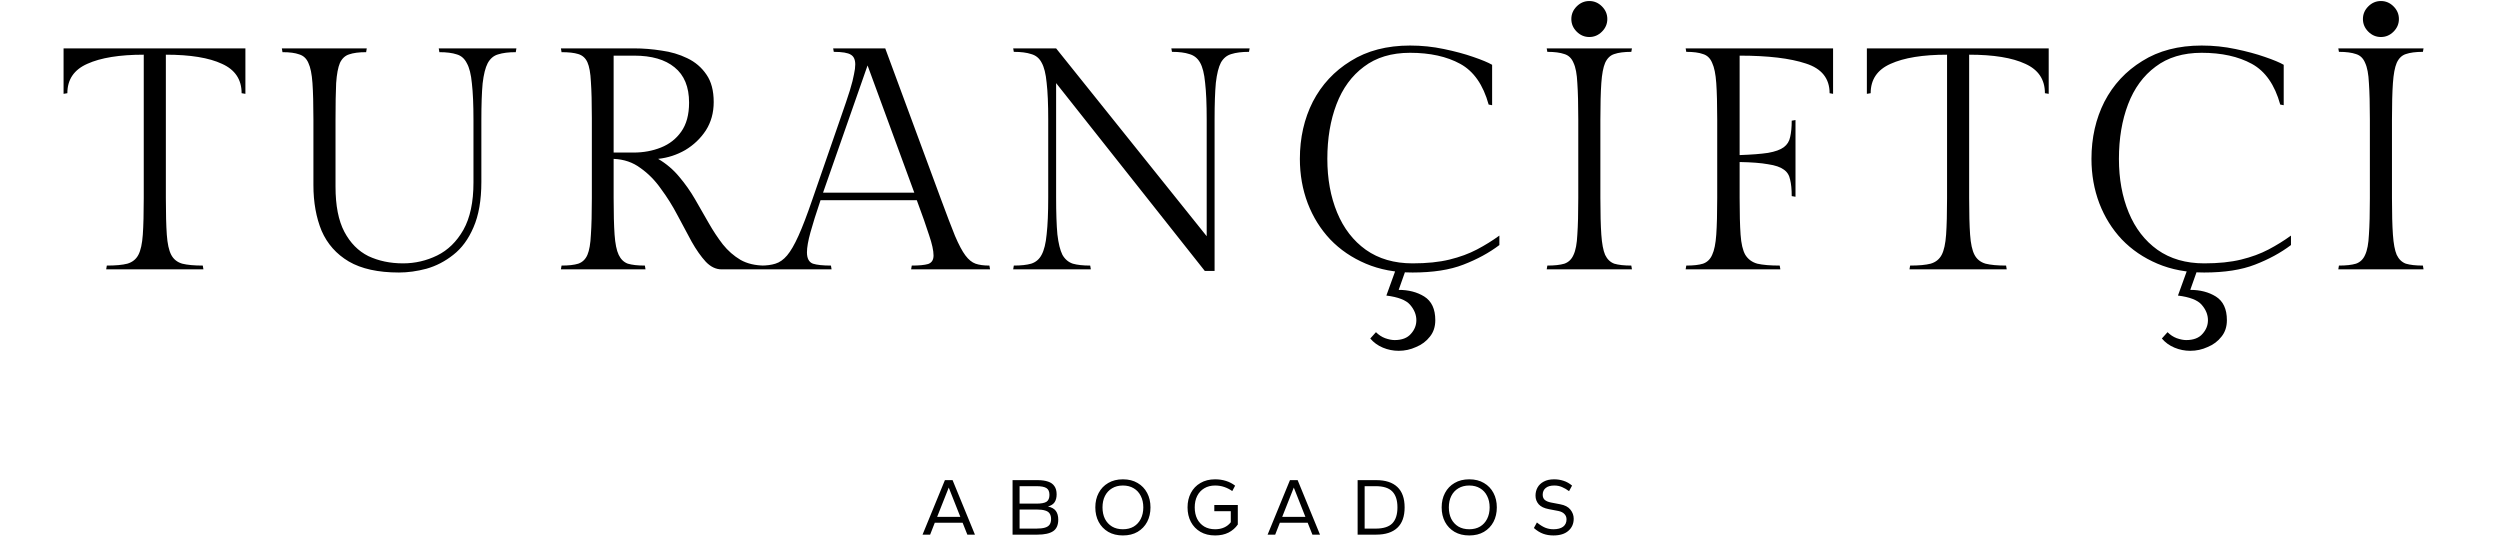
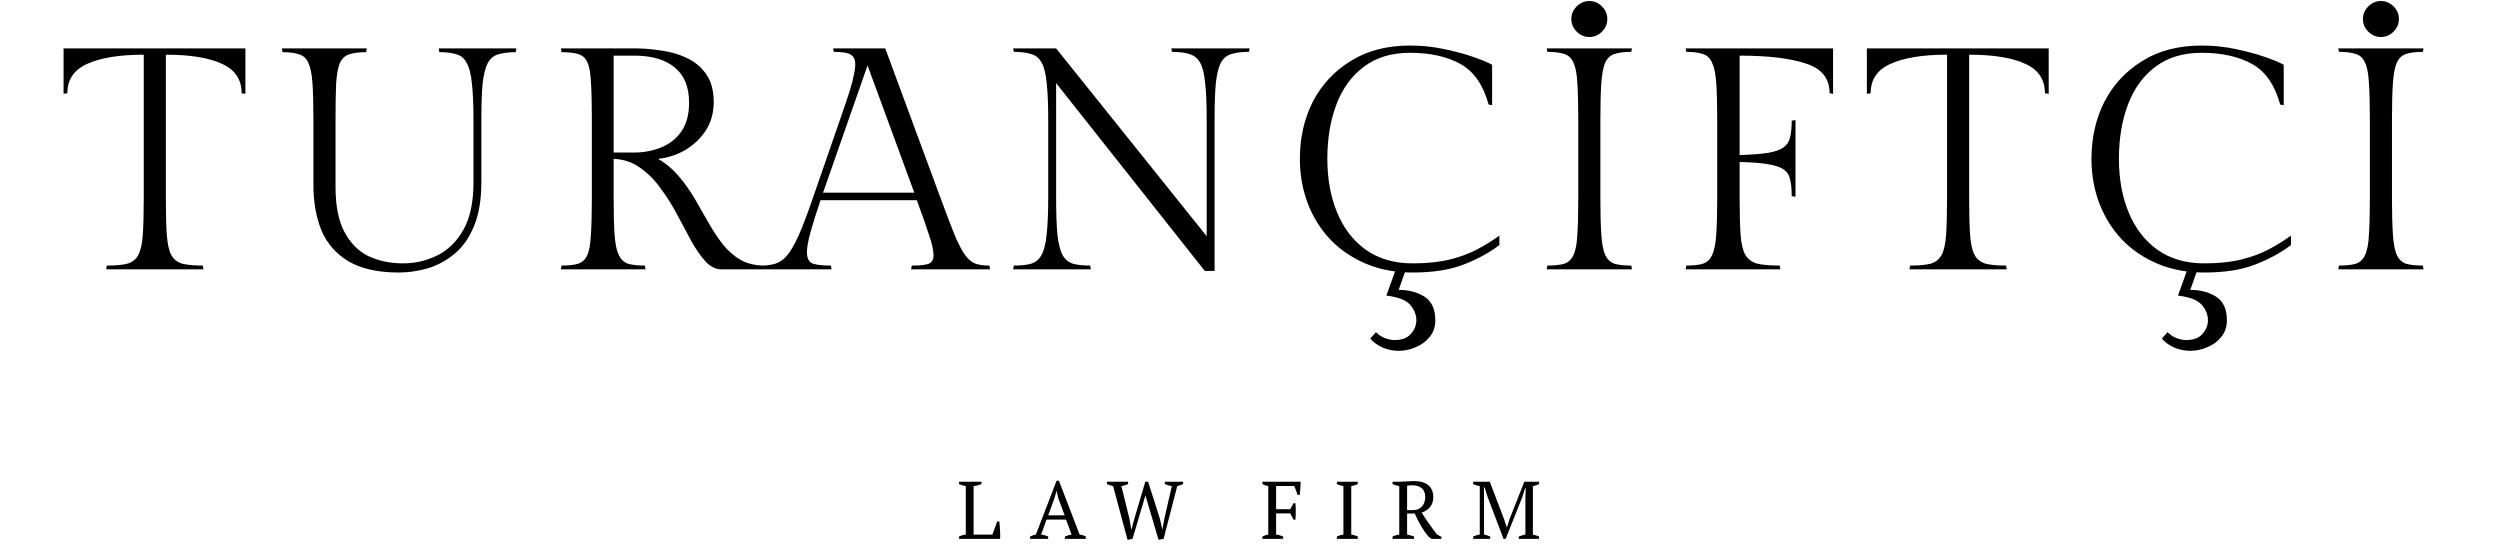
<svg xmlns="http://www.w3.org/2000/svg" width="594" height="132" viewBox="0 0 594 132" fill="none">
  <path d="M15.104 11.495H58.308V22.296L57.408 22.146C57.408 18.896 55.858 16.571 52.758 15.171C49.657 13.72 45.207 12.995 39.407 12.995V47.048C39.407 50.699 39.482 53.599 39.632 55.749C39.782 57.9 40.132 59.5 40.682 60.55C41.232 61.6 42.107 62.3 43.307 62.65C44.507 62.95 46.132 63.1 48.182 63.1L48.332 64H25.23L25.38 63.1C27.48 63.1 29.106 62.95 30.256 62.65C31.456 62.3 32.331 61.6 32.881 60.55C33.431 59.5 33.781 57.9 33.931 55.749C34.081 53.599 34.156 50.699 34.156 47.048V12.995C28.406 12.995 23.93 13.72 20.73 15.171C17.58 16.571 16.005 18.896 16.005 22.146L15.104 22.296V11.495ZM122.697 11.495L122.547 12.395C120.847 12.395 119.447 12.57 118.347 12.921C117.297 13.22 116.472 13.921 115.872 15.021C115.322 16.071 114.922 17.671 114.672 19.821C114.472 21.971 114.372 24.872 114.372 28.522V43.223C114.372 47.574 113.747 51.174 112.496 54.024C111.296 56.824 109.696 59 107.696 60.55C105.746 62.1 103.621 63.2 101.32 63.85C99.07 64.45 96.895 64.75 94.795 64.75C89.844 64.75 85.869 63.875 82.869 62.125C79.919 60.375 77.768 57.95 76.418 54.849C75.118 51.699 74.468 48.074 74.468 43.973V28.447C74.468 24.797 74.393 21.896 74.243 19.746C74.093 17.596 73.768 15.996 73.268 14.946C72.818 13.896 72.093 13.22 71.093 12.921C70.143 12.57 68.818 12.395 67.117 12.395L66.967 11.495H87.144L86.994 12.395C85.294 12.395 83.944 12.57 82.944 12.921C81.994 13.22 81.269 13.896 80.769 14.946C80.319 15.996 80.019 17.596 79.869 19.746C79.769 21.896 79.719 24.797 79.719 28.447V44.348C79.719 48.849 80.419 52.424 81.819 55.074C83.219 57.724 85.119 59.65 87.519 60.85C89.969 62 92.72 62.575 95.77 62.575C98.62 62.575 101.32 61.95 103.871 60.7C106.421 59.45 108.496 57.424 110.096 54.624C111.696 51.774 112.496 48.024 112.496 43.373V28.522C112.496 24.872 112.371 21.971 112.121 19.821C111.921 17.671 111.521 16.071 110.921 15.021C110.371 13.921 109.571 13.22 108.521 12.921C107.471 12.57 106.096 12.395 104.396 12.395L104.246 11.495H122.697ZM181.727 63.1L181.877 64H171.451C170.101 64 168.851 63.4 167.701 62.2C166.551 60.95 165.426 59.35 164.325 57.399C163.275 55.399 162.15 53.299 160.95 51.099C159.8 48.899 158.5 46.824 157.05 44.873C155.65 42.873 154.025 41.223 152.174 39.923C150.374 38.573 148.249 37.848 145.799 37.748V47.048C145.799 50.699 145.874 53.599 146.024 55.749C146.174 57.9 146.499 59.5 146.999 60.55C147.499 61.6 148.224 62.3 149.174 62.65C150.174 62.95 151.524 63.1 153.224 63.1L153.374 64H133.273L133.423 63.1C135.123 63.1 136.448 62.95 137.398 62.65C138.398 62.3 139.123 61.6 139.573 60.55C140.023 59.5 140.298 57.9 140.398 55.749C140.548 53.599 140.623 50.699 140.623 47.048V28.072C140.623 24.422 140.548 21.546 140.398 19.446C140.298 17.346 140.023 15.796 139.573 14.796C139.123 13.796 138.398 13.146 137.398 12.845C136.448 12.545 135.123 12.395 133.423 12.395L133.273 11.495H150.674C152.824 11.495 155 11.67 157.2 12.02C159.4 12.32 161.425 12.921 163.275 13.82C165.176 14.721 166.701 16.021 167.851 17.721C169.001 19.371 169.576 21.546 169.576 24.247C169.576 26.797 168.951 29.047 167.701 30.997C166.451 32.897 164.826 34.447 162.825 35.648C160.825 36.798 158.675 37.498 156.375 37.748C158.325 38.898 160 40.323 161.4 42.023C162.8 43.673 164.05 45.448 165.151 47.349C166.251 49.249 167.326 51.124 168.376 52.974C169.426 54.824 170.551 56.524 171.751 58.075C172.951 59.575 174.351 60.8 175.951 61.75C177.552 62.65 179.477 63.1 181.727 63.1ZM145.799 13.22V36.248H150.524C152.874 36.248 155.05 35.847 157.05 35.047C159.05 34.247 160.65 32.997 161.85 31.297C163.1 29.547 163.725 27.247 163.725 24.396C163.725 20.646 162.575 17.846 160.275 15.996C158.025 14.146 154.825 13.22 150.674 13.22H145.799ZM221.81 60.7C221.81 59.55 221.46 57.95 220.76 55.899C220.11 53.849 219.135 51.074 217.835 47.574H194.957C193.907 50.674 193.107 53.224 192.557 55.224C192.007 57.224 191.732 58.8 191.732 59.95C191.732 61.4 192.207 62.3 193.157 62.65C194.107 62.95 195.533 63.1 197.433 63.1L197.583 64H180.706L180.856 63.1C182.156 63.1 183.281 62.95 184.232 62.65C185.232 62.35 186.157 61.7 187.007 60.7C187.857 59.7 188.757 58.15 189.707 56.049C190.657 53.949 191.757 51.074 193.007 47.423L199.683 28.147C200.683 25.297 201.433 23.071 201.933 21.471C202.433 19.821 202.758 18.546 202.908 17.646C203.108 16.746 203.208 15.971 203.208 15.321C203.208 14.171 202.858 13.396 202.158 12.995C201.458 12.545 200.108 12.32 198.108 12.32L197.958 11.495H210.334L223.61 47.423C224.96 51.074 226.06 53.949 226.91 56.049C227.81 58.15 228.635 59.7 229.386 60.7C230.136 61.7 230.936 62.35 231.786 62.65C232.636 62.95 233.736 63.1 235.086 63.1L235.236 64H216.484L216.634 63.1C218.385 63.1 219.685 62.975 220.535 62.725C221.385 62.425 221.81 61.75 221.81 60.7ZM206.133 15.546L195.558 45.773H217.234L206.133 15.546ZM278.31 11.495H296.912L296.762 12.32C295.062 12.32 293.662 12.495 292.562 12.845C291.512 13.146 290.686 13.82 290.086 14.871C289.536 15.921 289.136 17.521 288.886 19.671C288.686 21.821 288.586 24.721 288.586 28.372V64.375H286.261L250.933 19.746V46.898C250.933 50.549 251.033 53.474 251.233 55.674C251.483 57.825 251.883 59.45 252.433 60.55C253.033 61.6 253.858 62.3 254.908 62.65C255.958 62.95 257.334 63.1 259.034 63.1L259.184 64H240.732L240.882 63.1C242.582 63.1 243.957 62.95 245.007 62.65C246.108 62.3 246.933 61.6 247.483 60.55C248.083 59.45 248.483 57.825 248.683 55.674C248.933 53.474 249.058 50.549 249.058 46.898V28.372C249.058 24.721 248.933 21.821 248.683 19.671C248.483 17.521 248.083 15.921 247.483 14.871C246.933 13.82 246.108 13.146 245.007 12.845C243.957 12.495 242.582 12.32 240.882 12.32L240.732 11.495H250.933L286.711 56.124V28.372C286.711 24.721 286.586 21.821 286.336 19.671C286.136 17.521 285.736 15.921 285.136 14.871C284.536 13.82 283.686 13.146 282.586 12.845C281.536 12.495 280.161 12.32 278.46 12.32L278.31 11.495ZM356.253 55.974V58.224C353.803 60.075 350.953 61.625 347.703 62.875C344.502 64.125 340.477 64.75 335.627 64.75C331.526 64.75 327.826 64.05 324.526 62.65C321.225 61.25 318.4 59.325 316.05 56.874C313.75 54.424 311.974 51.574 310.724 48.324C309.474 45.023 308.849 41.498 308.849 37.748C308.849 32.747 309.874 28.222 311.924 24.172C314.025 20.121 317.025 16.896 320.925 14.496C324.826 12.045 329.526 10.82 335.027 10.82C337.777 10.82 340.452 11.095 343.052 11.645C345.702 12.195 348.028 12.82 350.028 13.521C352.078 14.221 353.578 14.846 354.528 15.396V24.997L353.703 24.846C352.403 20.146 350.153 16.921 346.953 15.171C343.752 13.421 339.777 12.545 335.027 12.545C330.626 12.545 326.976 13.646 324.076 15.846C321.175 17.996 319 20.971 317.55 24.771C316.1 28.572 315.375 32.897 315.375 37.748C315.375 42.498 316.15 46.748 317.7 50.499C319.25 54.249 321.525 57.199 324.526 59.35C327.576 61.5 331.276 62.575 335.627 62.575C339.027 62.575 341.952 62.275 344.402 61.675C346.853 61.075 349.028 60.275 350.928 59.275C352.828 58.275 354.603 57.174 356.253 55.974ZM329.401 70.226L331.651 64H334.051L332.326 68.875C334.677 68.875 336.702 69.4 338.402 70.451C340.152 71.551 341.027 73.426 341.027 76.076C341.027 77.626 340.602 78.926 339.752 79.976C338.902 81.076 337.802 81.902 336.452 82.452C335.152 83.052 333.776 83.352 332.326 83.352C331.026 83.352 329.776 83.102 328.576 82.602C327.376 82.102 326.376 81.376 325.576 80.427L326.926 78.926C327.576 79.576 328.301 80.051 329.101 80.352C329.951 80.651 330.701 80.802 331.351 80.802C333.101 80.802 334.401 80.301 335.252 79.301C336.102 78.351 336.527 77.276 336.527 76.076C336.527 74.776 336.027 73.551 335.027 72.401C334.076 71.301 332.201 70.576 329.401 70.226ZM380.249 28.447V47.048C380.249 50.699 380.324 53.599 380.474 55.749C380.624 57.9 380.924 59.5 381.374 60.55C381.874 61.6 382.599 62.3 383.549 62.65C384.549 62.95 385.9 63.1 387.6 63.1L387.75 64H367.498L367.648 63.1C369.348 63.1 370.698 62.95 371.698 62.65C372.698 62.3 373.424 61.6 373.874 60.55C374.374 59.5 374.674 57.9 374.774 55.749C374.924 53.599 374.999 50.699 374.999 47.048V28.447C374.999 24.797 374.924 21.896 374.774 19.746C374.674 17.596 374.374 15.996 373.874 14.946C373.424 13.845 372.698 13.146 371.698 12.845C370.698 12.495 369.348 12.32 367.648 12.32L367.498 11.495H387.75L387.6 12.32C385.9 12.32 384.549 12.495 383.549 12.845C382.599 13.146 381.874 13.845 381.374 14.946C380.924 15.996 380.624 17.596 380.474 19.746C380.324 21.896 380.249 24.797 380.249 28.447ZM373.349 4.52C373.349 3.37 373.774 2.37 374.624 1.519C375.474 0.669 376.474 0.244 377.624 0.244C378.774 0.244 379.774 0.669 380.624 1.519C381.474 2.37 381.899 3.37 381.899 4.52C381.899 5.67 381.474 6.67 380.624 7.52C379.774 8.37 378.774 8.795 377.624 8.795C376.474 8.795 375.474 8.37 374.624 7.52C373.774 6.67 373.349 5.67 373.349 4.52ZM400.51 11.495H435.538V22.296L434.713 22.146C434.713 18.646 432.838 16.296 429.087 15.096C425.337 13.845 420.086 13.22 413.336 13.22V36.848C416.186 36.748 418.436 36.573 420.086 36.322C421.787 36.023 423.037 35.572 423.837 34.972C424.637 34.372 425.137 33.572 425.337 32.572C425.587 31.522 425.712 30.222 425.712 28.672L426.612 28.522V46.748L425.712 46.599C425.712 44.998 425.587 43.698 425.337 42.698C425.137 41.648 424.637 40.848 423.837 40.298C423.037 39.698 421.787 39.273 420.086 39.023C418.436 38.723 416.186 38.548 413.336 38.498V47.048C413.336 50.699 413.411 53.599 413.561 55.749C413.711 57.9 414.086 59.5 414.686 60.55C415.336 61.6 416.286 62.3 417.536 62.65C418.836 62.95 420.611 63.1 422.862 63.1L423.012 64H400.51L400.66 63.1C402.36 63.1 403.685 62.95 404.635 62.65C405.635 62.3 406.36 61.6 406.81 60.55C407.31 59.5 407.635 57.9 407.785 55.749C407.935 53.599 408.01 50.699 408.01 47.048V28.447C408.01 24.797 407.935 21.896 407.785 19.746C407.635 17.596 407.31 15.996 406.81 14.946C406.36 13.845 405.635 13.146 404.635 12.845C403.685 12.495 402.36 12.32 400.66 12.32L400.51 11.495ZM443.568 11.495H486.772V22.296L485.872 22.146C485.872 18.896 484.322 16.571 481.222 15.171C478.121 13.72 473.671 12.995 467.87 12.995V47.048C467.87 50.699 467.945 53.599 468.095 55.749C468.245 57.9 468.595 59.5 469.145 60.55C469.696 61.6 470.571 62.3 471.771 62.65C472.971 62.95 474.596 63.1 476.646 63.1L476.796 64H453.694L453.844 63.1C455.944 63.1 457.569 62.95 458.72 62.65C459.92 62.3 460.795 61.6 461.345 60.55C461.895 59.5 462.245 57.9 462.395 55.749C462.545 53.599 462.62 50.699 462.62 47.048V12.995C456.869 12.995 452.394 13.72 449.194 15.171C446.043 16.571 444.468 18.896 444.468 22.146L443.568 22.296V11.495ZM544.336 55.974V58.224C541.885 60.075 539.035 61.625 535.785 62.875C532.584 64.125 528.559 64.75 523.709 64.75C519.608 64.75 515.908 64.05 512.608 62.65C509.307 61.25 506.482 59.325 504.132 56.874C501.832 54.424 500.057 51.574 498.806 48.324C497.556 45.023 496.931 41.498 496.931 37.748C496.931 32.747 497.956 28.222 500.007 24.172C502.107 20.121 505.107 16.896 509.007 14.496C512.908 12.045 517.608 10.82 523.109 10.82C525.859 10.82 528.534 11.095 531.134 11.645C533.785 12.195 536.11 12.82 538.11 13.521C540.16 14.221 541.66 14.846 542.61 15.396V24.997L541.785 24.846C540.485 20.146 538.235 16.921 535.035 15.171C531.834 13.421 527.859 12.545 523.109 12.545C518.708 12.545 515.058 13.646 512.158 15.846C509.257 17.996 507.082 20.971 505.632 24.771C504.182 28.572 503.457 32.897 503.457 37.748C503.457 42.498 504.232 46.748 505.782 50.499C507.332 54.249 509.607 57.199 512.608 59.35C515.658 61.5 519.358 62.575 523.709 62.575C527.109 62.575 530.034 62.275 532.484 61.675C534.935 61.075 537.11 60.275 539.01 59.275C540.91 58.275 542.685 57.174 544.336 55.974ZM517.483 70.226L519.733 64H522.134L520.408 68.875C522.759 68.875 524.784 69.4 526.484 70.451C528.234 71.551 529.109 73.426 529.109 76.076C529.109 77.626 528.684 78.926 527.834 79.976C526.984 81.076 525.884 81.902 524.534 82.452C523.234 83.052 521.859 83.352 520.408 83.352C519.108 83.352 517.858 83.102 516.658 82.602C515.458 82.102 514.458 81.376 513.658 80.427L515.008 78.926C515.658 79.576 516.383 80.051 517.183 80.352C518.033 80.651 518.783 80.802 519.433 80.802C521.183 80.802 522.484 80.301 523.334 79.301C524.184 78.351 524.609 77.276 524.609 76.076C524.609 74.776 524.109 73.551 523.109 72.401C522.159 71.301 520.283 70.576 517.483 70.226ZM568.331 28.447V47.048C568.331 50.699 568.406 53.599 568.556 55.749C568.706 57.9 569.006 59.5 569.456 60.55C569.956 61.6 570.681 62.3 571.632 62.65C572.632 62.95 573.982 63.1 575.682 63.1L575.832 64H555.58L555.73 63.1C557.43 63.1 558.78 62.95 559.78 62.65C560.781 62.3 561.506 61.6 561.956 60.55C562.456 59.5 562.756 57.9 562.856 55.749C563.006 53.599 563.081 50.699 563.081 47.048V28.447C563.081 24.797 563.006 21.896 562.856 19.746C562.756 17.596 562.456 15.996 561.956 14.946C561.506 13.845 560.781 13.146 559.78 12.845C558.78 12.495 557.43 12.32 555.73 12.32L555.58 11.495H575.832L575.682 12.32C573.982 12.32 572.632 12.495 571.632 12.845C570.681 13.146 569.956 13.845 569.456 14.946C569.006 15.996 568.706 17.596 568.556 19.746C568.406 21.896 568.331 24.797 568.331 28.447ZM561.431 4.52C561.431 3.37 561.856 2.37 562.706 1.519C563.556 0.669 564.556 0.244 565.706 0.244C566.856 0.244 567.856 0.669 568.706 1.519C569.556 2.37 569.981 3.37 569.981 4.52C569.981 5.67 569.556 6.67 568.706 7.52C567.856 8.37 566.856 8.795 565.706 8.795C564.556 8.795 563.556 8.37 562.706 7.52C561.856 6.67 561.431 5.67 561.431 4.52Z" fill="black" />
-   <path d="M219.198 127.03L224.51 114.079H226.332L231.644 127.03H229.841L228.716 124.199H222.106L221.001 127.03H219.198ZM222.668 122.803H228.174L225.421 115.844L222.668 122.803ZM240.585 127.03V114.079H246.498C247.506 114.079 248.346 114.196 249.018 114.428C249.69 114.648 250.194 115.01 250.53 115.514C250.879 116.005 251.054 116.651 251.054 117.453C251.054 118.228 250.892 118.855 250.569 119.333C250.259 119.798 249.735 120.134 248.999 120.341C249.878 120.535 250.504 120.891 250.879 121.407C251.254 121.924 251.441 122.609 251.441 123.462C251.441 124.755 251.034 125.672 250.22 126.215C249.406 126.758 248.165 127.03 246.498 127.03H240.585ZM242.252 125.595H246.246C247.112 125.595 247.797 125.517 248.301 125.362C248.805 125.207 249.167 124.968 249.387 124.645C249.619 124.309 249.735 123.87 249.735 123.327C249.735 122.784 249.619 122.345 249.387 122.008C249.167 121.672 248.805 121.433 248.301 121.291C247.797 121.136 247.112 121.059 246.246 121.059H242.252V125.595ZM242.252 119.663H246.246C247.383 119.663 248.185 119.514 248.65 119.217C249.115 118.907 249.348 118.364 249.348 117.588C249.348 116.813 249.115 116.277 248.65 115.979C248.185 115.669 247.383 115.514 246.246 115.514H242.252V119.663ZM266.802 127.223C265.458 127.223 264.295 126.939 263.312 126.37C262.33 125.789 261.574 125 261.044 124.005C260.514 122.997 260.249 121.847 260.249 120.555C260.249 119.262 260.514 118.118 261.044 117.123C261.574 116.115 262.33 115.327 263.312 114.758C264.295 114.176 265.458 113.886 266.802 113.886C268.159 113.886 269.322 114.176 270.291 114.758C271.274 115.327 272.03 116.115 272.56 117.123C273.09 118.118 273.355 119.262 273.355 120.555C273.355 121.847 273.09 122.997 272.56 124.005C272.03 125 271.274 125.789 270.291 126.37C269.322 126.939 268.159 127.223 266.802 127.223ZM266.802 125.75C267.797 125.75 268.657 125.537 269.38 125.11C270.104 124.671 270.66 124.063 271.048 123.288C271.448 122.5 271.649 121.588 271.649 120.555C271.649 119.521 271.448 118.616 271.048 117.84C270.66 117.052 270.104 116.445 269.38 116.018C268.657 115.579 267.797 115.359 266.802 115.359C265.807 115.359 264.947 115.579 264.224 116.018C263.5 116.445 262.938 117.052 262.537 117.84C262.149 118.616 261.955 119.521 261.955 120.555C261.955 121.588 262.149 122.5 262.537 123.288C262.938 124.063 263.5 124.671 264.224 125.11C264.947 125.537 265.807 125.75 266.802 125.75ZM288.714 127.223C287.37 127.223 286.207 126.939 285.224 126.37C284.242 125.789 283.486 125 282.956 124.005C282.426 122.997 282.161 121.847 282.161 120.555C282.161 119.262 282.426 118.118 282.956 117.123C283.486 116.115 284.242 115.327 285.224 114.758C286.207 114.176 287.37 113.886 288.714 113.886C289.631 113.886 290.497 114.015 291.312 114.273C292.126 114.532 292.843 114.907 293.464 115.398L292.785 116.677C292.203 116.264 291.57 115.941 290.885 115.708C290.2 115.475 289.476 115.359 288.714 115.359C287.719 115.359 286.859 115.579 286.135 116.018C285.412 116.445 284.849 117.052 284.449 117.84C284.061 118.616 283.867 119.521 283.867 120.555C283.867 121.588 284.061 122.5 284.449 123.288C284.849 124.063 285.412 124.671 286.135 125.11C286.859 125.537 287.719 125.75 288.714 125.75C289.528 125.75 290.245 125.608 290.866 125.324C291.499 125.039 292.022 124.626 292.436 124.083V121.466H288.52V119.992H294.103V124.626C293.535 125.44 292.798 126.08 291.893 126.545C290.989 126.997 289.929 127.223 288.714 127.223ZM301.185 127.03L306.496 114.079H308.319L313.631 127.03H311.828L310.703 124.199H304.093L302.988 127.03H301.185ZM304.655 122.803H310.16L307.408 115.844L304.655 122.803ZM322.572 127.03V114.079H326.992C329.189 114.079 330.863 114.622 332.013 115.708C333.163 116.794 333.738 118.409 333.738 120.555C333.738 122.7 333.163 124.315 332.013 125.401C330.863 126.487 329.189 127.03 326.992 127.03H322.572ZM324.239 125.595H326.856C328.679 125.595 329.997 125.181 330.811 124.354C331.625 123.514 332.032 122.248 332.032 120.555C332.032 118.861 331.625 117.601 330.811 116.774C329.997 115.934 328.679 115.514 326.856 115.514H324.239V125.595ZM349.092 127.223C347.748 127.223 346.584 126.939 345.602 126.37C344.62 125.789 343.864 125 343.334 124.005C342.804 122.997 342.539 121.847 342.539 120.555C342.539 119.262 342.804 118.118 343.334 117.123C343.864 116.115 344.62 115.327 345.602 114.758C346.584 114.176 347.748 113.886 349.092 113.886C350.449 113.886 351.612 114.176 352.581 114.758C353.563 115.327 354.32 116.115 354.849 117.123C355.379 118.118 355.644 119.262 355.644 120.555C355.644 121.847 355.379 122.997 354.849 124.005C354.32 125 353.563 125.789 352.581 126.37C351.612 126.939 350.449 127.223 349.092 127.223ZM349.092 125.75C350.087 125.75 350.946 125.537 351.67 125.11C352.394 124.671 352.95 124.063 353.337 123.288C353.738 122.5 353.938 121.588 353.938 120.555C353.938 119.521 353.738 118.616 353.337 117.84C352.95 117.052 352.394 116.445 351.67 116.018C350.946 115.579 350.087 115.359 349.092 115.359C348.097 115.359 347.237 115.579 346.513 116.018C345.79 116.445 345.227 117.052 344.827 117.84C344.439 118.616 344.245 119.521 344.245 120.555C344.245 121.588 344.439 122.5 344.827 123.288C345.227 124.063 345.79 124.671 346.513 125.11C347.237 125.537 348.097 125.75 349.092 125.75ZM369.084 127.223C368.193 127.223 367.378 127.088 366.642 126.816C365.905 126.545 365.175 126.093 364.451 125.459L365.168 124.141C365.866 124.71 366.525 125.123 367.146 125.382C367.766 125.627 368.412 125.75 369.084 125.75C370.08 125.75 370.849 125.55 371.391 125.149C371.934 124.735 372.206 124.154 372.206 123.404C372.206 122.887 372.038 122.461 371.702 122.125C371.378 121.776 370.9 121.537 370.267 121.407L368.037 120.981C366.913 120.774 366.099 120.386 365.595 119.818C365.091 119.236 364.839 118.551 364.839 117.763C364.839 117.052 365 116.406 365.323 115.824C365.647 115.243 366.138 114.777 366.797 114.428C367.456 114.067 368.277 113.886 369.259 113.886C370.034 113.886 370.777 114.002 371.488 114.235C372.199 114.454 372.878 114.836 373.524 115.378L372.807 116.697C372.251 116.283 371.695 115.96 371.139 115.727C370.584 115.482 369.97 115.359 369.298 115.359C368.393 115.359 367.708 115.559 367.243 115.96C366.777 116.348 366.545 116.878 366.545 117.55C366.545 118.067 366.706 118.474 367.029 118.771C367.365 119.055 367.85 119.262 368.483 119.391L370.713 119.818C371.824 120.025 372.632 120.451 373.136 121.097C373.653 121.744 373.912 122.461 373.912 123.249C373.912 124.425 373.492 125.382 372.651 126.118C371.824 126.855 370.635 127.223 369.084 127.223Z" fill="black" />
+   <path d="M227.879 114.459H233.19V115.021C232.88 115.138 232.57 115.241 232.26 115.331C231.95 115.409 231.639 115.467 231.329 115.506V127.021H235.788L236.932 123.9H237.436C237.475 124.172 237.507 124.488 237.533 124.85C237.572 125.199 237.598 125.567 237.61 125.955C237.636 126.33 237.649 126.698 237.649 127.06C237.649 127.422 237.643 127.745 237.63 128.03H227.879V127.467C228.189 127.325 228.473 127.222 228.732 127.157C228.99 127.093 229.236 127.041 229.468 127.002V115.506C229.171 115.454 228.887 115.39 228.615 115.312C228.344 115.222 228.098 115.125 227.879 115.021V114.459ZM249.045 128.03H244.741V127.467C245.207 127.261 245.672 127.105 246.137 127.002L251.042 114.226H251.604L256.509 127.002C256.767 127.054 257.019 127.112 257.265 127.177C257.523 127.241 257.762 127.338 257.982 127.467V128.03H253.019V127.467C253.278 127.364 253.543 127.273 253.814 127.196C254.086 127.118 254.35 127.054 254.609 127.002L253.291 123.454H248.657L247.378 127.002C247.921 127.08 248.476 127.235 249.045 127.467V128.03ZM249.045 122.446H252.961L251.43 118.336L251.061 116.669H251.022L250.538 118.375L249.045 122.446ZM278.431 115.506C278.159 115.467 277.888 115.409 277.617 115.331C277.345 115.241 277.061 115.138 276.764 115.021V114.459H281.106V115.021C280.667 115.215 280.201 115.377 279.71 115.506L276.473 128.03L275.271 128.262L272.15 117.716L269.087 128.03L267.904 128.262L264.473 115.506C264.214 115.441 263.962 115.37 263.717 115.293C263.471 115.215 263.232 115.125 262.999 115.021V114.459H268.04V115.021C267.794 115.112 267.542 115.202 267.284 115.293C267.025 115.37 266.747 115.441 266.45 115.506L268.369 123.319L268.796 125.839H268.835L269.513 123.28L272.13 114.459H272.789L275.6 123.28L276.163 125.8H276.201L276.647 123.241L278.431 115.506ZM303.202 127.002C303.771 127.08 304.326 127.235 304.869 127.467V128.03H299.945V127.467C300.165 127.364 300.391 127.273 300.624 127.196C300.856 127.118 301.095 127.054 301.341 127.002V115.506C301.056 115.441 300.798 115.37 300.565 115.293C300.333 115.202 300.126 115.112 299.945 115.021V114.459H309.037C309.024 114.963 308.998 115.48 308.96 116.01C308.934 116.54 308.889 117.07 308.824 117.6H308.32L307.525 115.467H303.202V120.992H306.556L307.351 119.558H307.796C307.822 119.855 307.842 120.172 307.855 120.508C307.868 120.831 307.874 121.16 307.874 121.496C307.874 121.845 307.868 122.188 307.855 122.524C307.842 122.86 307.822 123.176 307.796 123.474H307.351L306.556 121.981H303.202V127.002ZM322.607 128.03H317.644V127.467C318.148 127.235 318.665 127.08 319.195 127.002V115.506C318.936 115.454 318.678 115.39 318.419 115.312C318.161 115.222 317.902 115.125 317.644 115.021V114.459H322.607V115.021C322.374 115.125 322.122 115.222 321.85 115.312C321.579 115.39 321.314 115.454 321.056 115.506V127.002C321.327 127.054 321.598 127.118 321.87 127.196C322.141 127.273 322.387 127.364 322.607 127.467V128.03ZM334.327 127.002C334.624 127.067 334.908 127.138 335.18 127.215C335.451 127.28 335.716 127.364 335.975 127.467V128.03H330.876V127.467C331.16 127.338 331.432 127.241 331.69 127.177C331.949 127.112 332.207 127.054 332.466 127.002V115.506C332.13 115.441 331.832 115.37 331.574 115.293C331.315 115.202 331.083 115.112 330.876 115.021V114.459H332.582C333.099 114.459 333.661 114.433 334.269 114.382C334.889 114.33 335.49 114.304 336.072 114.304C336.705 114.304 337.293 114.375 337.836 114.517C338.391 114.659 338.87 114.886 339.27 115.196C339.671 115.506 339.981 115.9 340.201 116.378C340.434 116.857 340.55 117.432 340.55 118.104C340.55 119.047 340.298 119.829 339.794 120.449C339.303 121.07 338.631 121.516 337.778 121.787C338.333 122.666 338.915 123.538 339.522 124.404C340.13 125.27 340.763 126.13 341.422 126.983L342.469 127.545V128.03H340.123L339.387 127.487C339.025 127.034 338.695 126.595 338.398 126.168C338.101 125.729 337.823 125.29 337.564 124.85C337.306 124.398 337.06 123.945 336.828 123.493C336.608 123.028 336.382 122.537 336.149 122.02H334.327V127.002ZM335.645 115.312C335.335 115.312 335.076 115.319 334.87 115.331C334.676 115.344 334.495 115.37 334.327 115.409V121.206H335.723C336.614 121.206 337.319 120.921 337.836 120.353C338.366 119.784 338.631 119.034 338.631 118.104C338.631 117.147 338.353 116.443 337.797 115.991C337.241 115.538 336.524 115.312 335.645 115.312ZM365.669 128.03H360.861V127.467C361.12 127.364 361.378 127.28 361.637 127.215C361.895 127.138 362.16 127.067 362.432 127.002V118.278L362.509 116.01H362.354L361.714 118.084L357.74 128.03H357.236L353.456 118.084L352.758 115.816H352.583L352.603 118.278V127.002C352.848 127.054 353.094 127.118 353.339 127.196C353.585 127.273 353.83 127.364 354.076 127.467V128.03H350.024V127.467C350.27 127.364 350.522 127.273 350.78 127.196C351.052 127.105 351.323 127.034 351.595 126.983V115.506C351.323 115.454 351.052 115.39 350.78 115.312C350.522 115.222 350.263 115.125 350.005 115.021V114.459H353.979L357.352 123.319L358.011 125.315H358.031L358.69 123.28L362.18 114.459H365.688V115.021C365.456 115.125 365.217 115.222 364.971 115.312C364.726 115.39 364.474 115.454 364.215 115.506V127.021C364.487 127.073 364.739 127.138 364.971 127.215C365.217 127.28 365.449 127.364 365.669 127.467V128.03Z" fill="black" />
</svg>
